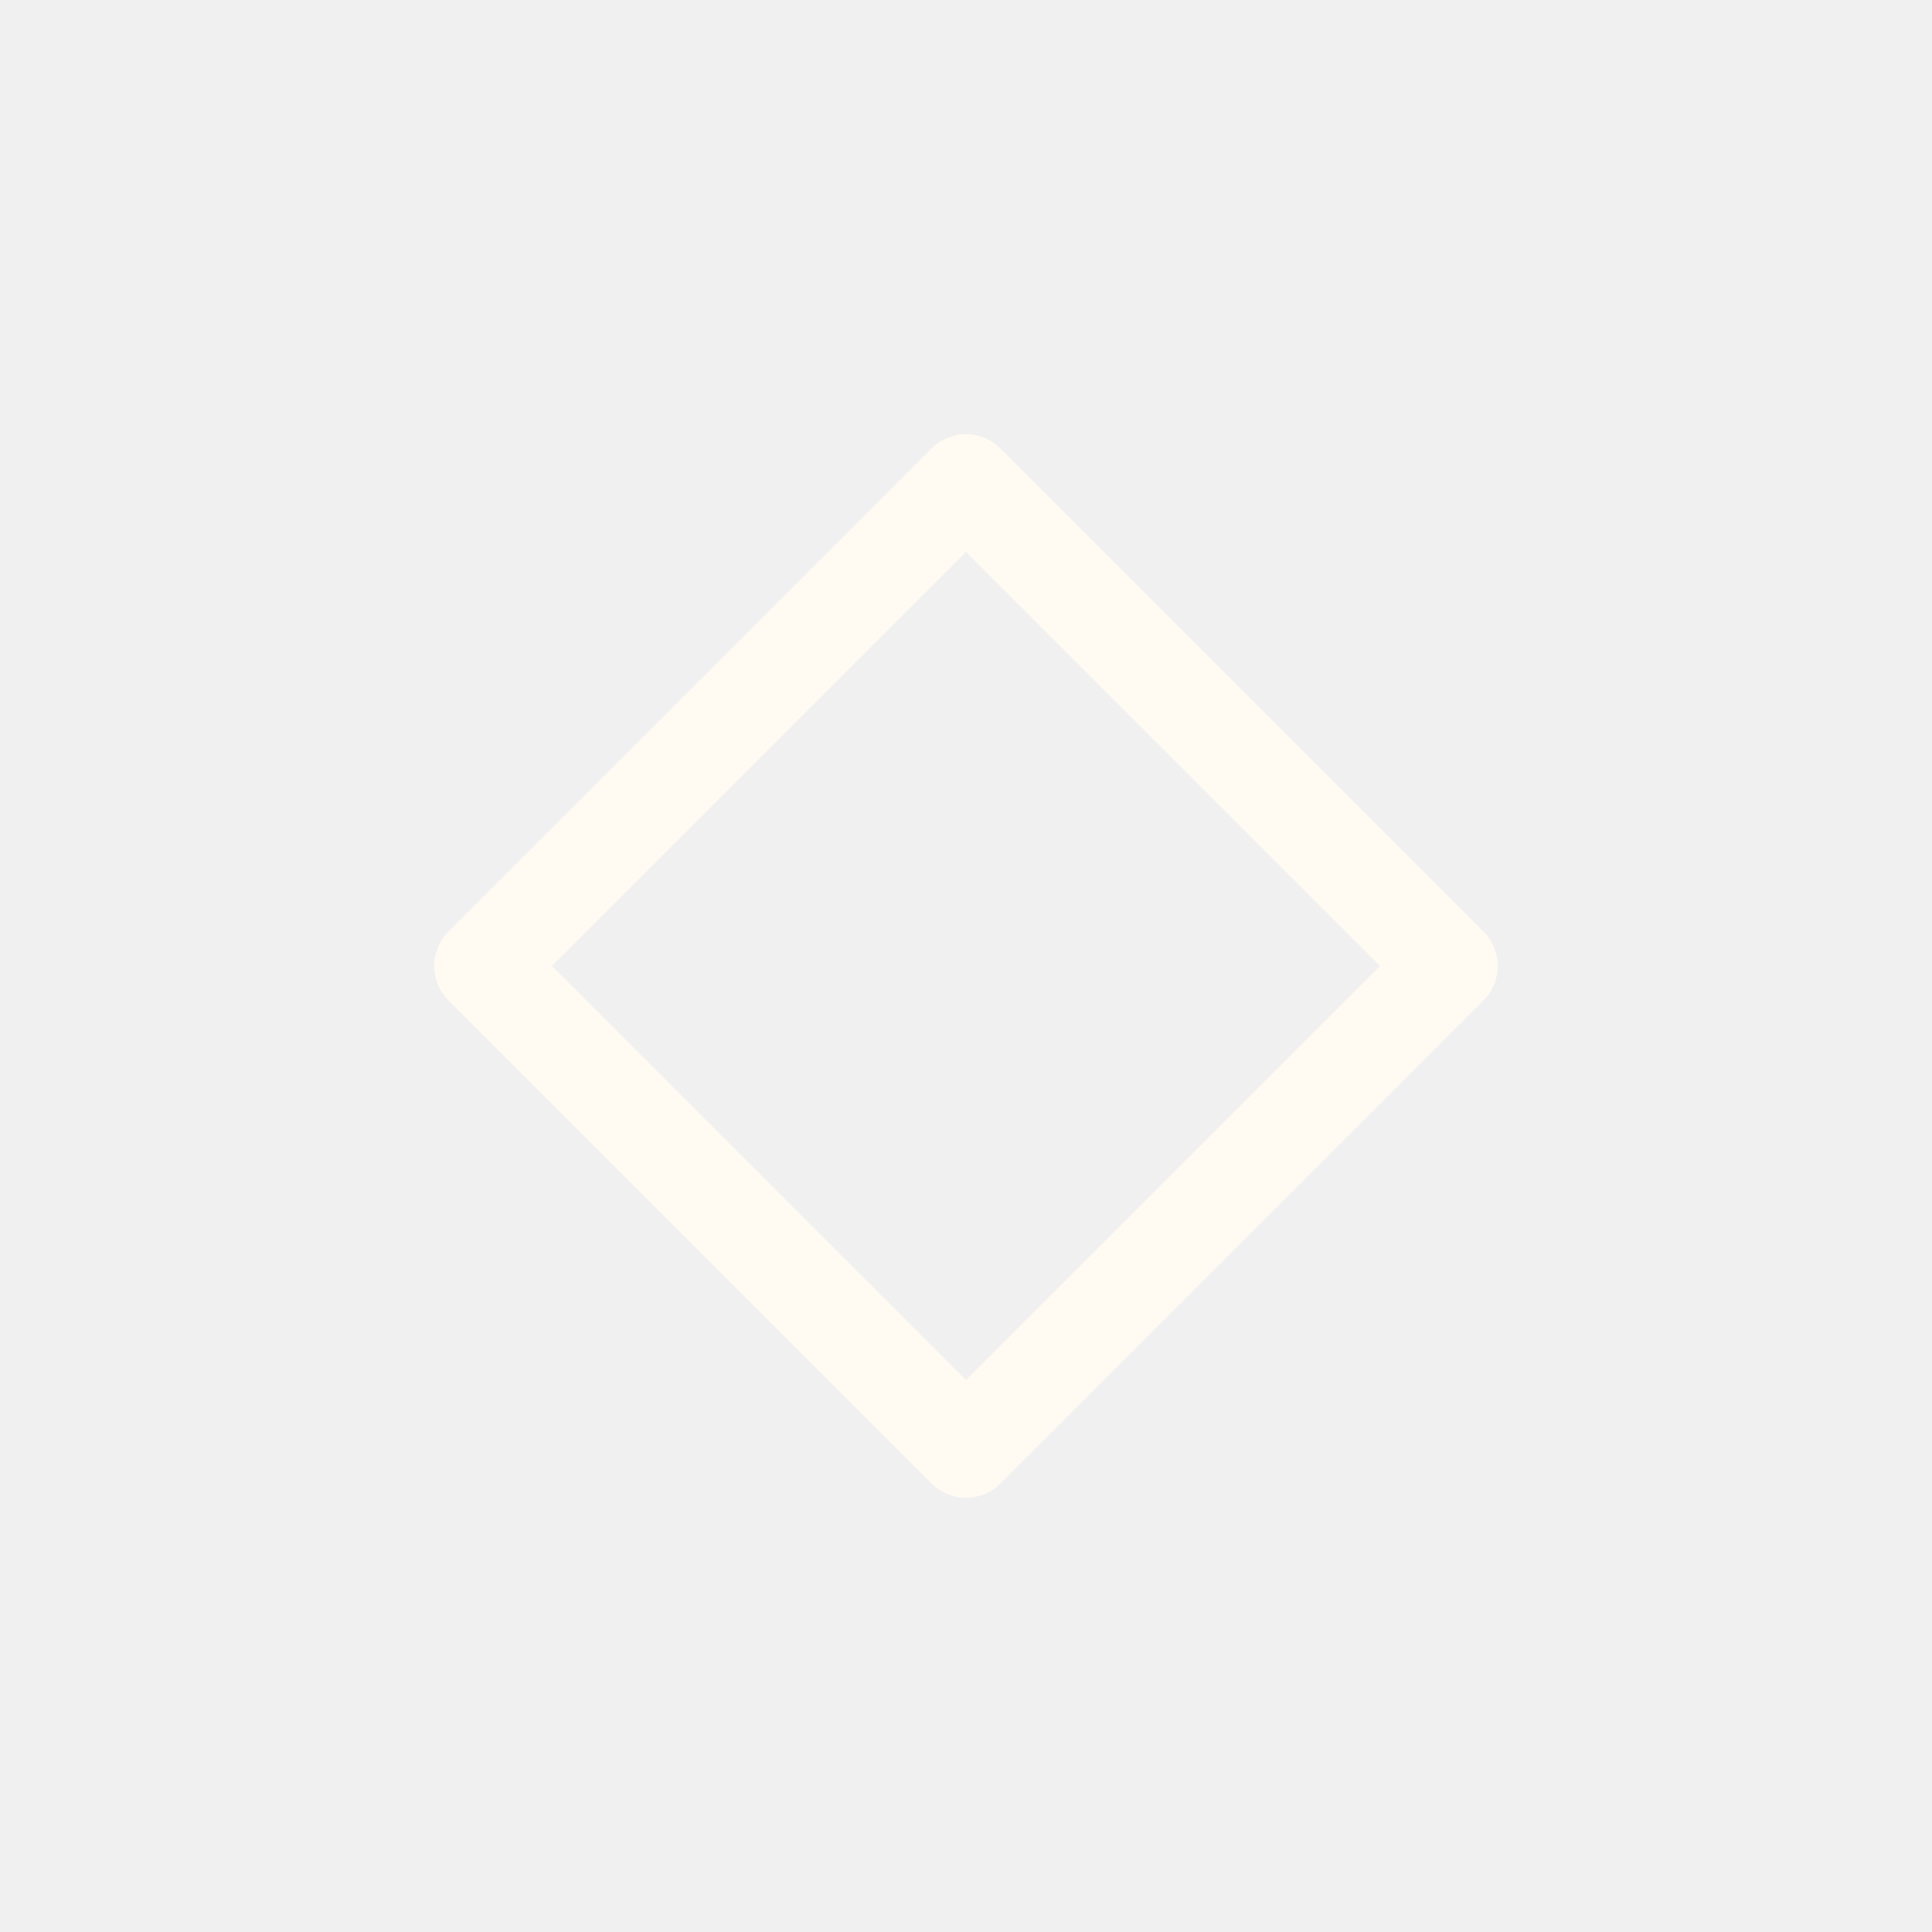
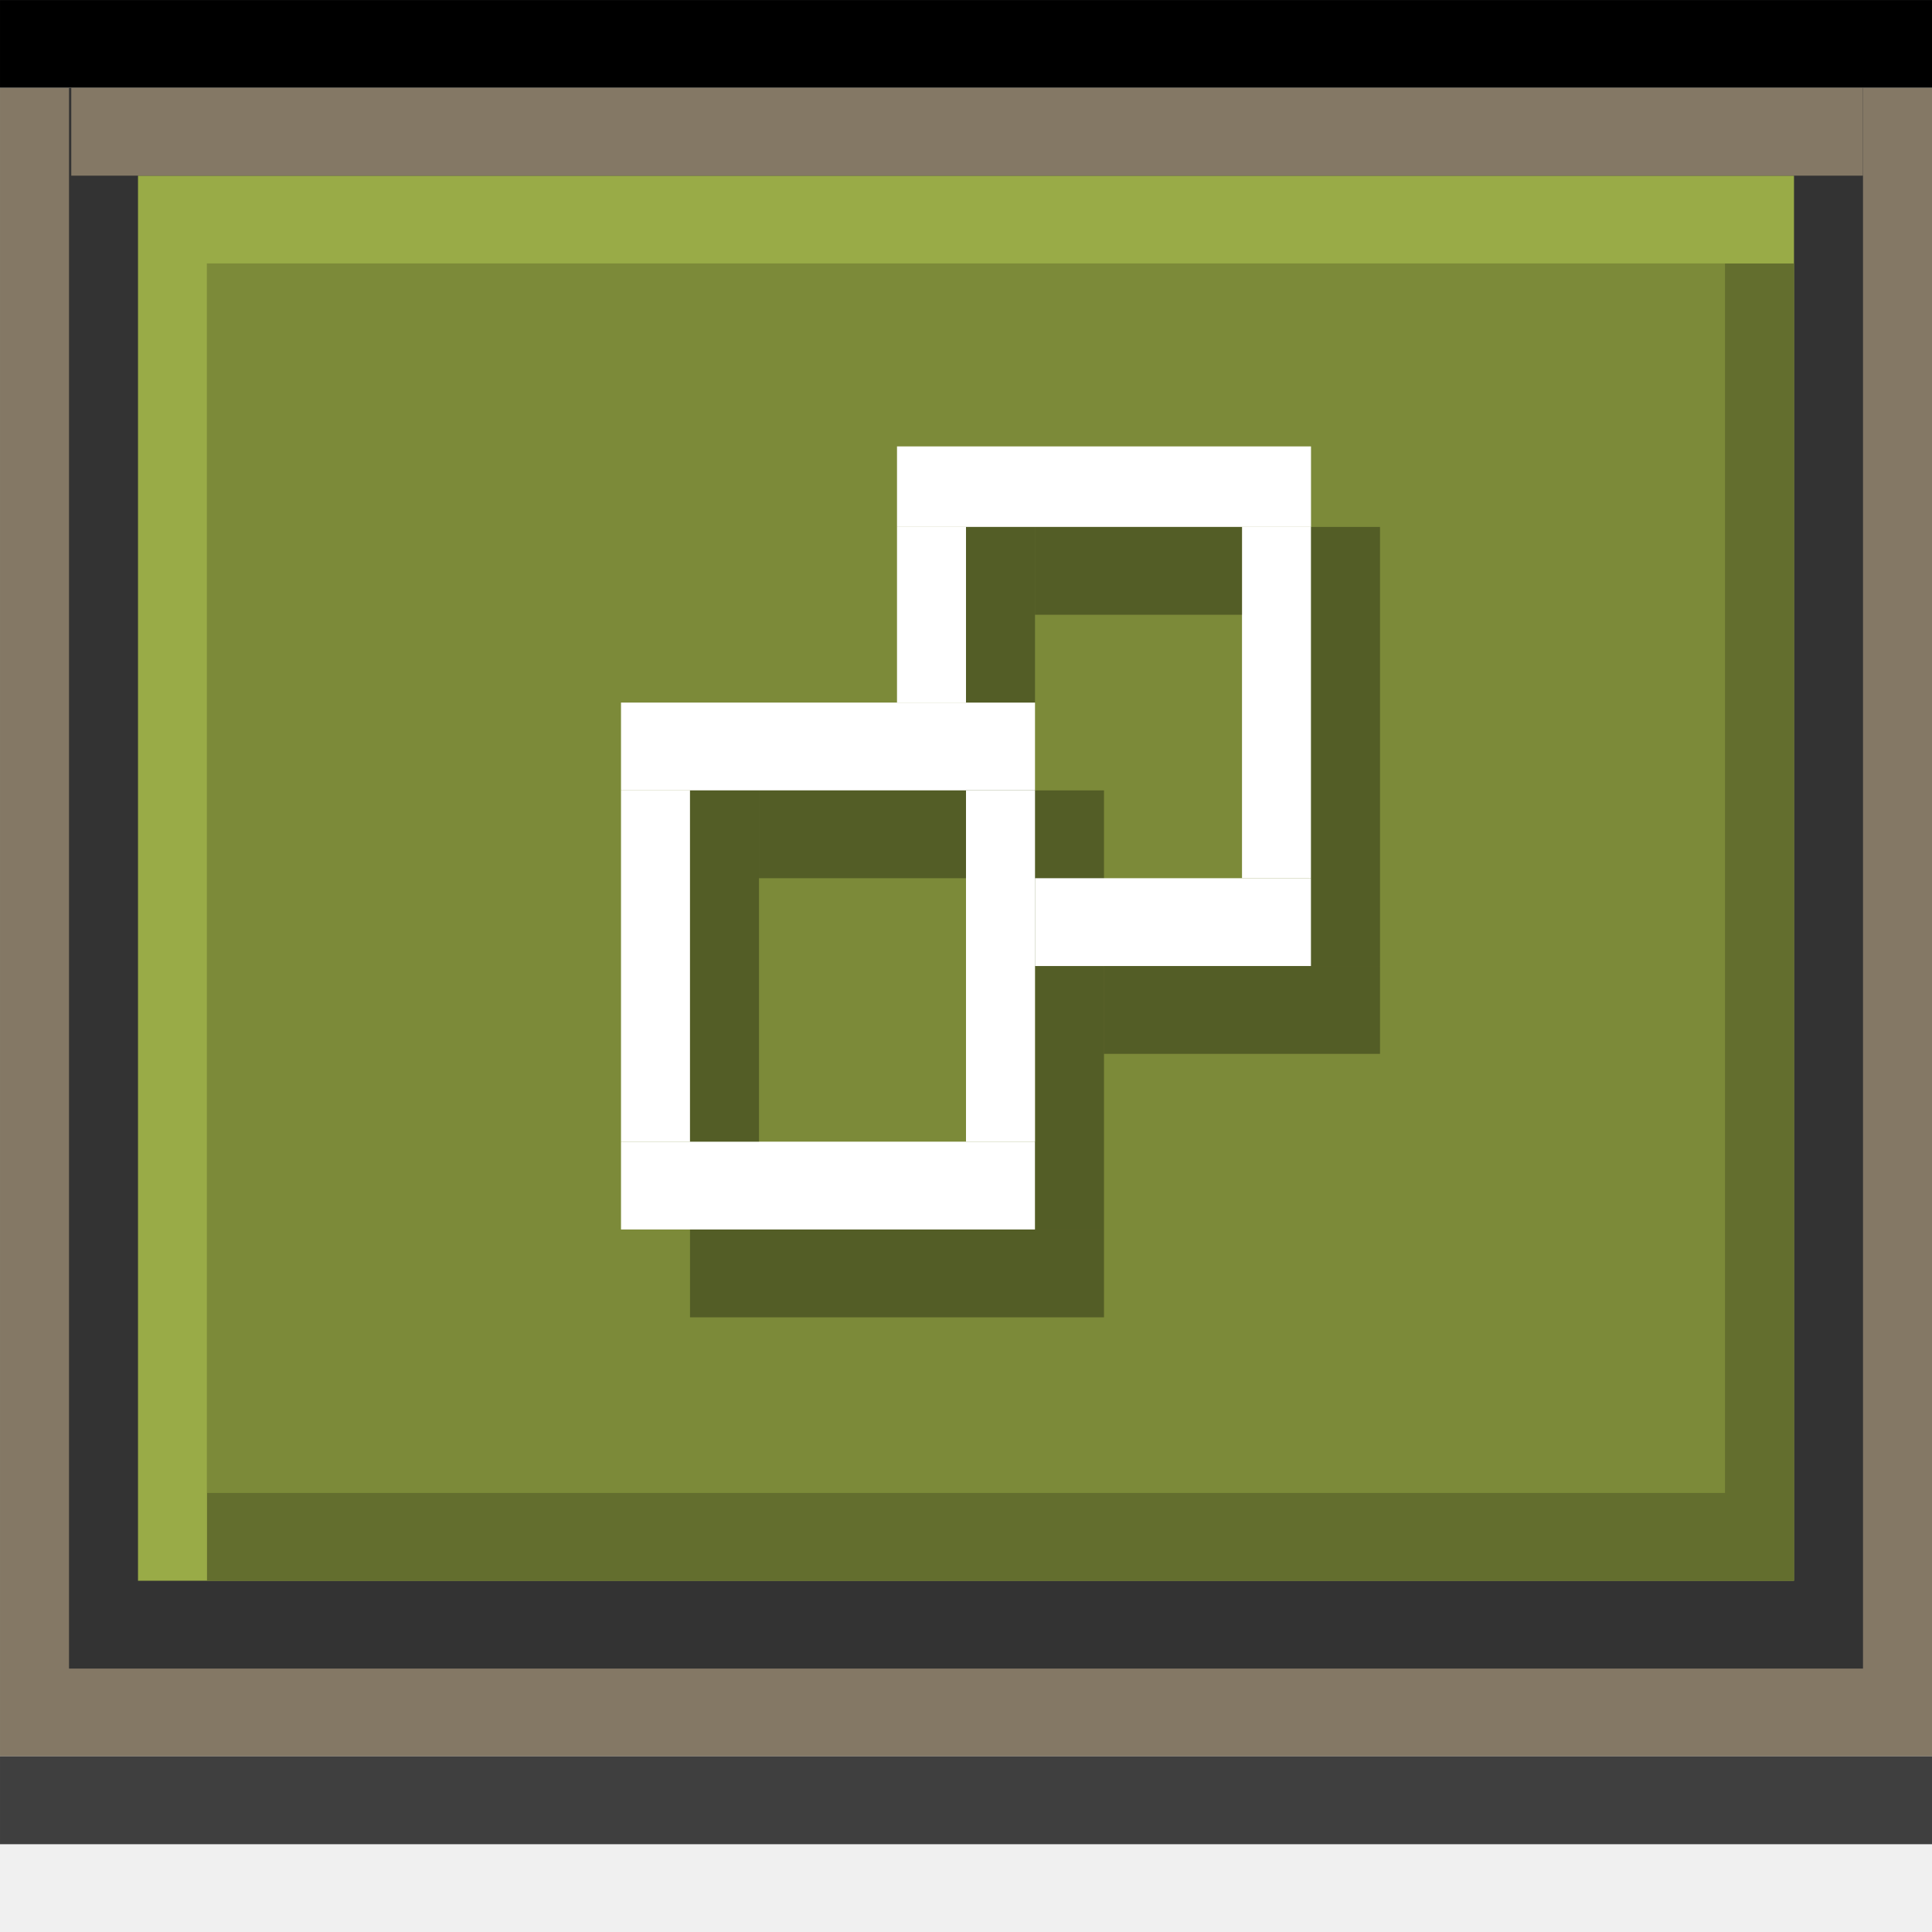
<svg xmlns="http://www.w3.org/2000/svg" viewBox="0 0 50 50" version="1.2" baseProfile="tiny">
  <defs>
</defs>
  <g fill="none" stroke="black" stroke-width="1" fill-rule="evenodd" stroke-linecap="square" stroke-linejoin="bevel">
-     <g fill="none" stroke="#000000" stroke-opacity="1" stroke-width="1" stroke-linecap="square" stroke-linejoin="bevel" transform="matrix(1,0,0,1,0,0)" font-family="Sans Serif" font-size="9" font-weight="400" font-style="normal">
+     <g fill="none" stroke="#000000" stroke-opacity="1" stroke-width="1" stroke-linecap="square" stroke-linejoin="bevel" transform="matrix(1,0,0,1,0,0)" font-family="Noto Sans" font-size="10" font-weight="400" font-style="normal">
</g>
-     <g fill="none" stroke="#fffaf2" stroke-opacity="1" stroke-width="1.01" stroke-linecap="round" stroke-linejoin="round" transform="matrix(2.5,0,0,2.5,2.5,2.5)" font-family="Sans Serif" font-size="9" font-weight="400" font-style="normal">
-       <polygon fill-rule="evenodd" vector-effect="none" points="4,9 9,4 14,9 9,14 " />
+     <g fill="#000000" fill-opacity="1" stroke="none" transform="matrix(1.78571,0,0,2.27273,126.157,-680.091)" font-family="Noto Sans" font-size="10" font-weight="400" font-style="normal">
+       <rect x="-70.648" y="299.24" width="28" height="1" />
    </g>
-     <g fill="none" stroke="#000000" stroke-opacity="1" stroke-width="1" stroke-linecap="square" stroke-linejoin="bevel" transform="matrix(1,0,0,1,0,0)" font-family="Sans Serif" font-size="9" font-weight="400" font-style="normal">
+     <g fill="#847865" fill-opacity="1" stroke="none" transform="matrix(1.78571,0,0,2.27273,126.157,-680.091)" font-family="Noto Sans" font-size="10" font-weight="400" font-style="normal">
+       <rect x="-70.648" y="300.24" width="28" height="19" />
+     </g>
+     <g fill="#3f3f3f" fill-opacity="1" stroke="none" transform="matrix(1.78571,0,0,2.27273,126.157,-680.091)" font-family="Noto Sans" font-size="10" font-weight="400" font-style="normal">
+       <rect x="-70.648" y="319.24" width="28" height="1" />
+     </g>
+     <g fill="#333333" fill-opacity="1" stroke="none" transform="matrix(1.78571,0,0,2.27273,126.157,-680.091)" font-family="Noto Sans" font-size="10" font-weight="400" font-style="normal">
+       <rect x="-69.648" y="300.24" width="26" height="18" />
+     </g>
+     <g fill="#99ab47" fill-opacity="1" stroke="none" transform="matrix(1.78571,0,0,2.27273,126.157,-680.091)" font-family="Noto Sans" font-size="10" font-weight="400" font-style="normal">
+       <rect x="-68.648" y="301.24" width="24" height="16" />
+     </g>
+     <g fill="#847865" fill-opacity="1" stroke="none" transform="matrix(1.78571,0,0,2.27273,126.157,-680.091)" font-family="Noto Sans" font-size="10" font-weight="400" font-style="normal">
+       <rect x="-69.615" y="300.24" width="25.966" height="1" />
+     </g>
+     <g fill="#636e2e" fill-opacity="1" stroke="none" transform="matrix(1.78571,0,0,2.27273,126.157,-680.091)" font-family="Noto Sans" font-size="10" font-weight="400" font-style="normal">
+       <rect x="-67.648" y="302.24" width="23" height="15" />
+     </g>
+     <g fill="#7c8a39" fill-opacity="1" stroke="none" transform="matrix(1.78571,0,0,2.27273,126.157,-680.091)" font-family="Noto Sans" font-size="10" font-weight="400" font-style="normal">
+       <rect x="-67.648" y="302.24" width="22" height="14" />
+     </g>
+     <g fill="#000000" fill-opacity="1" stroke="none" transform="matrix(1.78571,0,0,2.27273,126.157,-680.091)" font-family="Noto Sans" font-size="10" font-weight="400" font-style="normal" opacity="0.33">
+       <rect x="-60.648" y="313.24" width="6" height="1" />
+     </g>
+     <g fill="#ffffff" fill-opacity="1" stroke="none" transform="matrix(1.78571,0,0,2.27273,126.157,-680.091)" font-family="Noto Sans" font-size="10" font-weight="400" font-style="normal">
+       <rect x="-61.648" y="312.24" width="6" height="1" />
+     </g>
+     <g fill="#ffffff" fill-opacity="1" stroke="none" transform="matrix(1.78571,0,0,2.27273,126.157,-680.091)" font-family="Noto Sans" font-size="10" font-weight="400" font-style="normal">
+       <rect x="-61.648" y="307.24" width="6" height="1" />
+     </g>
+     <g fill="#ffffff" fill-opacity="1" stroke="none" transform="matrix(1.78571,0,0,2.27273,126.157,-680.091)" font-family="Noto Sans" font-size="10" font-weight="400" font-style="normal">
+       <rect x="-61.648" y="308.24" width="1" height="4" />
+     </g>
+     <g fill="#000000" fill-opacity="1" stroke="none" transform="matrix(1.78571,0,0,2.27273,126.157,-680.091)" font-family="Noto Sans" font-size="10" font-weight="400" font-style="normal" opacity="0.33">
+       <rect x="-55.648" y="308.24" width="1" height="5" />
+     </g>
+     <g fill="#000000" fill-opacity="1" stroke="none" transform="matrix(1.78571,0,0,2.27273,126.157,-680.091)" font-family="Noto Sans" font-size="10" font-weight="400" font-style="normal" opacity="0.33">
+       <rect x="-60.648" y="308.24" width="1" height="4" />
+     </g>
+     <g fill="#000000" fill-opacity="1" stroke="none" transform="matrix(1.78571,0,0,2.27273,126.157,-680.091)" font-family="Noto Sans" font-size="10" font-weight="400" font-style="normal" opacity="0.33">
+       <rect x="-59.648" y="308.24" width="4" height="1" />
+     </g>
+     <g fill="#ffffff" fill-opacity="1" stroke="none" transform="matrix(1.78571,0,0,2.27273,126.157,-680.091)" font-family="Noto Sans" font-size="10" font-weight="400" font-style="normal">
+       <rect x="-56.648" y="308.24" width="1" height="4" />
+     </g>
+     <g fill="#ffffff" fill-opacity="1" stroke="none" transform="matrix(1.78571,0,0,2.27273,126.157,-680.091)" font-family="Noto Sans" font-size="10" font-weight="400" font-style="normal">
+       <rect x="-57.648" y="304.323" width="6" height="0.917" />
+     </g>
+     <g fill="#ffffff" fill-opacity="1" stroke="none" transform="matrix(1.78571,0,0,2.27273,126.157,-680.091)" font-family="Noto Sans" font-size="10" font-weight="400" font-style="normal">
+       <rect x="-55.648" y="309.24" width="4" height="1" />
+     </g>
+     <g fill="#ffffff" fill-opacity="1" stroke="none" transform="matrix(1.78571,0,0,2.27273,126.157,-680.091)" font-family="Noto Sans" font-size="10" font-weight="400" font-style="normal">
+       <rect x="-57.648" y="305.24" width="1" height="2" />
+     </g>
+     <g fill="#ffffff" fill-opacity="1" stroke="none" transform="matrix(1.78571,0,0,2.27273,126.157,-680.091)" font-family="Noto Sans" font-size="10" font-weight="400" font-style="normal">
+       <rect x="-52.648" y="305.24" width="1" height="4" />
+     </g>
+     <g fill="#000000" fill-opacity="1" stroke="none" transform="matrix(1.78571,0,0,2.27273,126.157,-680.091)" font-family="Noto Sans" font-size="10" font-weight="400" font-style="normal" opacity="0.33">
+       <rect x="-56.648" y="305.24" width="1" height="2" />
+     </g>
+     <g fill="#000000" fill-opacity="1" stroke="none" transform="matrix(1.78571,0,0,2.27273,126.157,-680.091)" font-family="Noto Sans" font-size="10" font-weight="400" font-style="normal" opacity="0.33">
+       <rect x="-51.648" y="305.24" width="1" height="5" />
+     </g>
+     <g fill="#000000" fill-opacity="1" stroke="none" transform="matrix(1.78571,0,0,2.27273,126.157,-680.091)" font-family="Noto Sans" font-size="10" font-weight="400" font-style="normal" opacity="0.33">
+       <rect x="-54.648" y="310.24" width="4" height="1" />
+     </g>
+     <g fill="#000000" fill-opacity="1" stroke="none" transform="matrix(1.78571,0,0,2.27273,126.157,-680.091)" font-family="Noto Sans" font-size="10" font-weight="400" font-style="normal" opacity="0.33">
+       <rect x="-55.648" y="305.24" width="3" height="1" />
+     </g>
+     <g fill="none" stroke="#000000" stroke-opacity="1" stroke-width="1" stroke-linecap="square" stroke-linejoin="bevel" transform="matrix(1,0,0,1,0,0)" font-family="Noto Sans" font-size="10" font-weight="400" font-style="normal">
</g>
  </g>
</svg>
